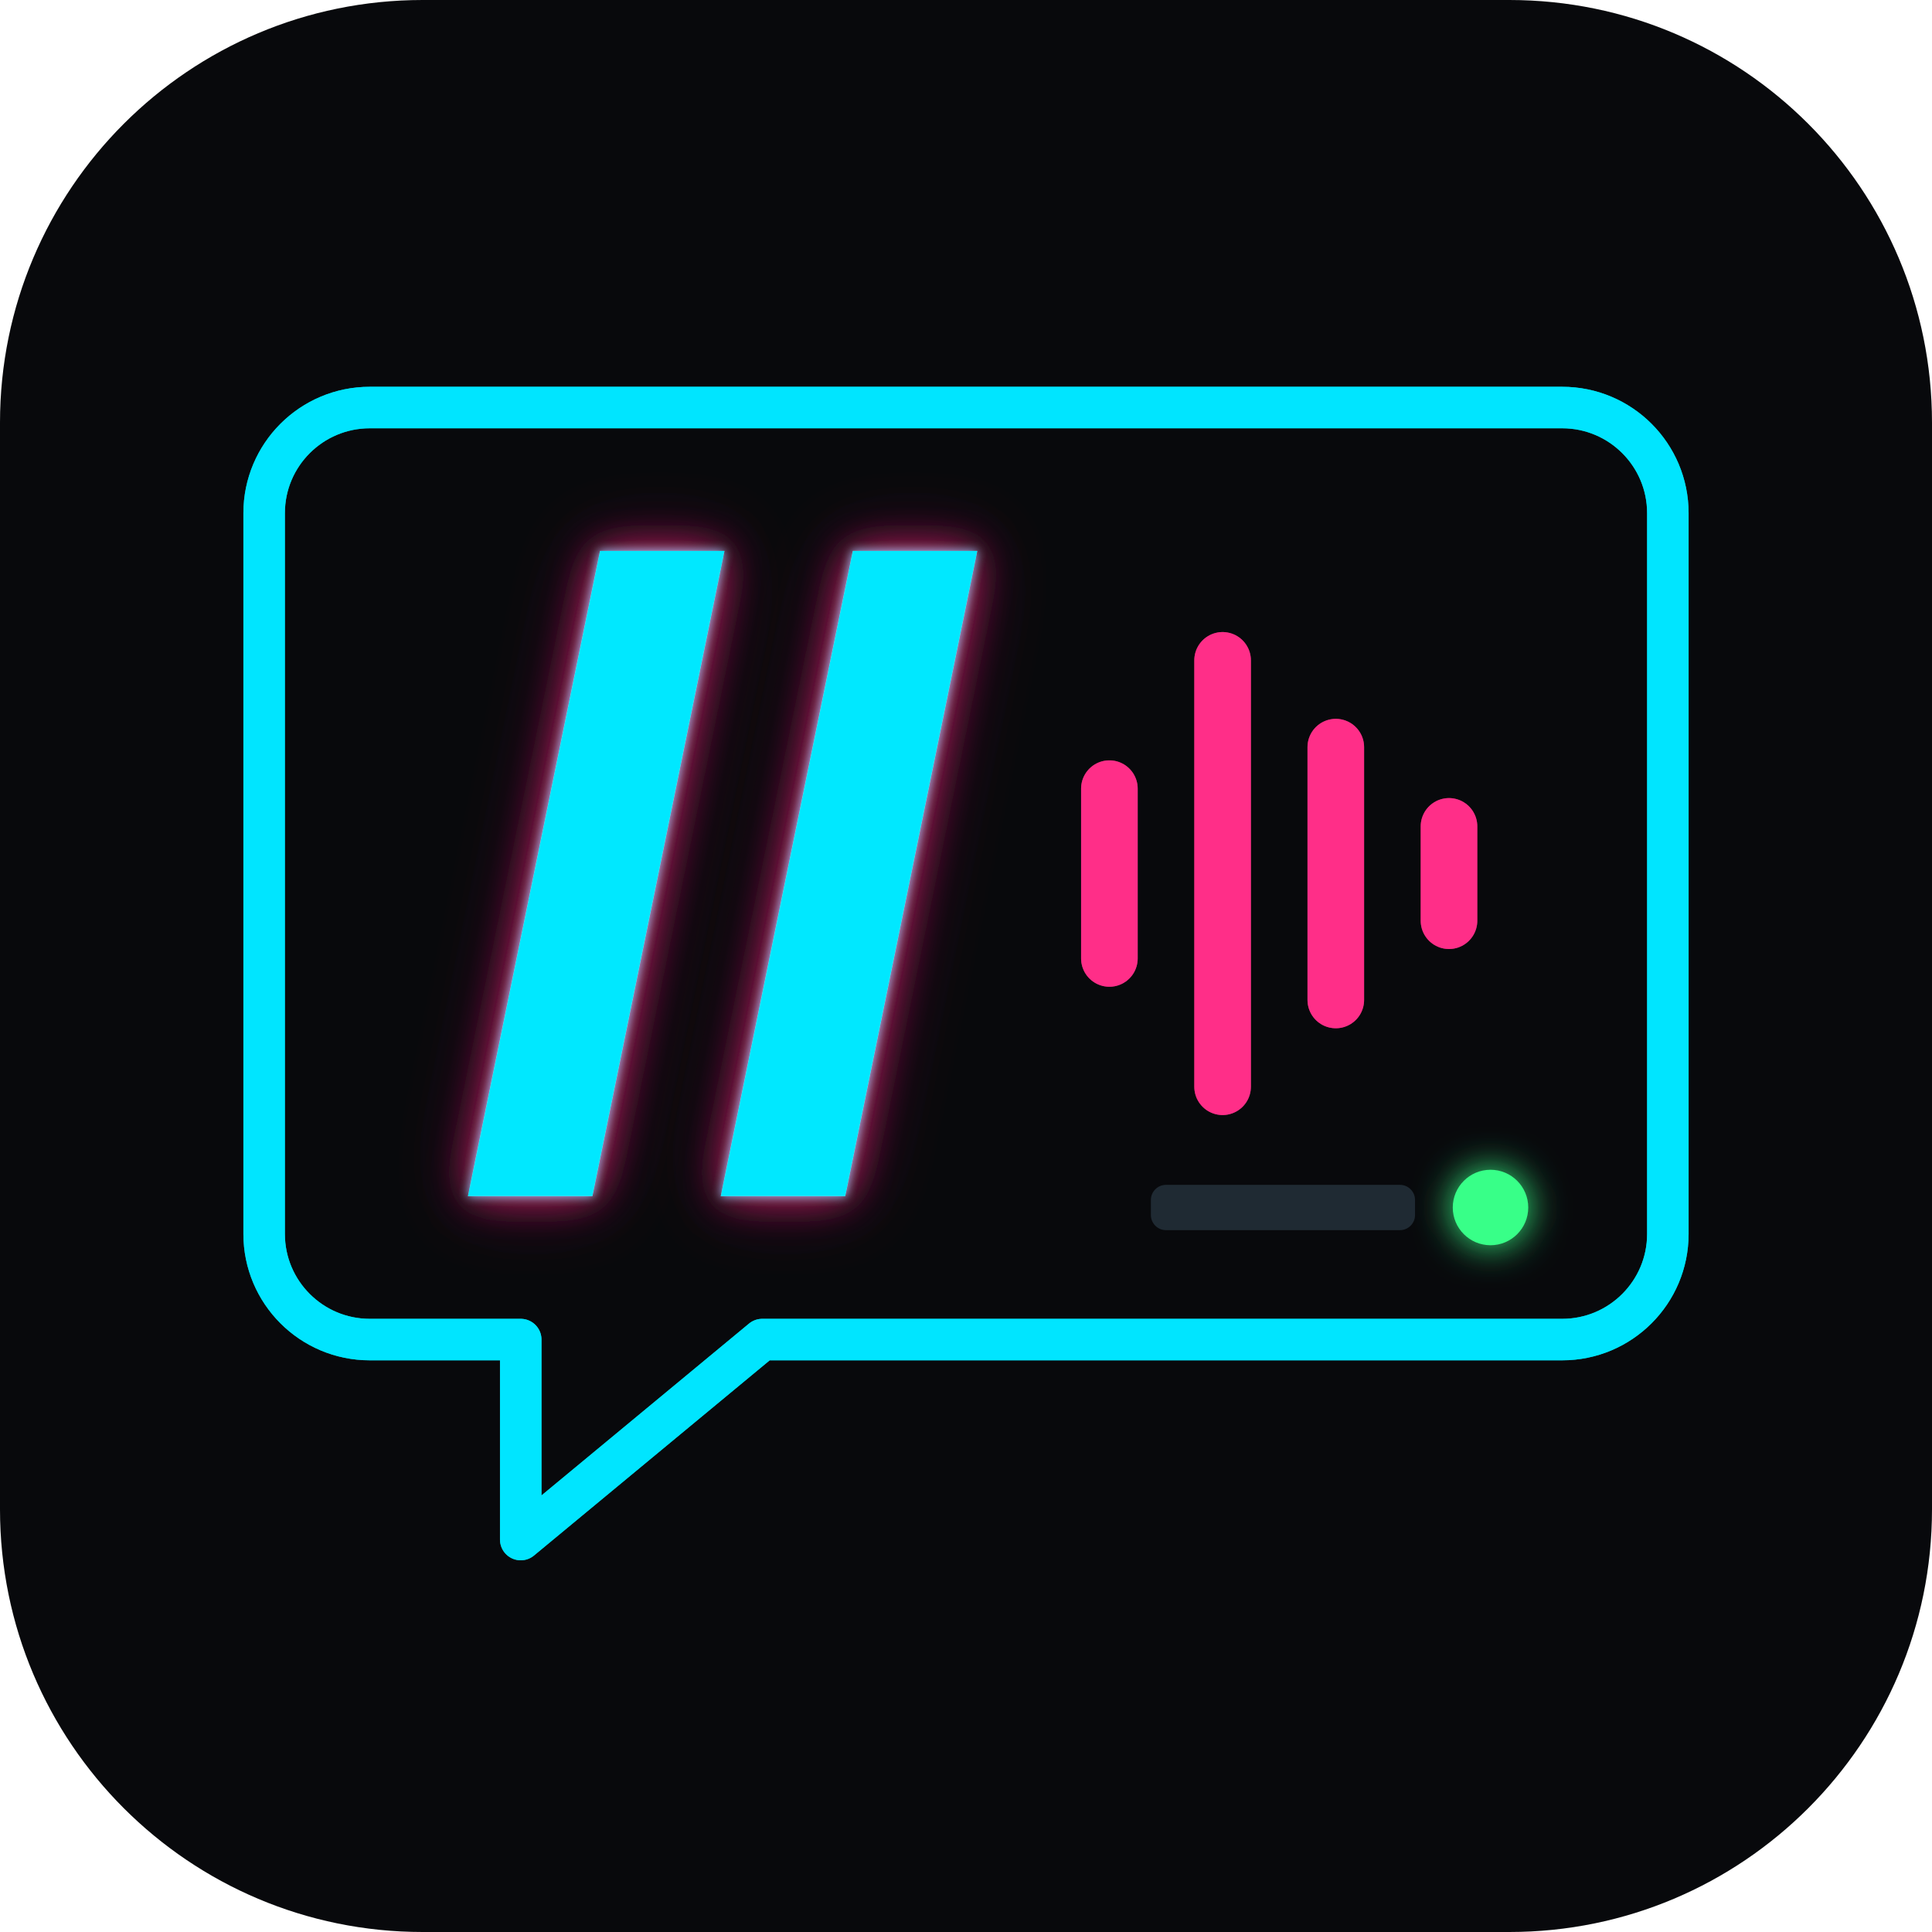
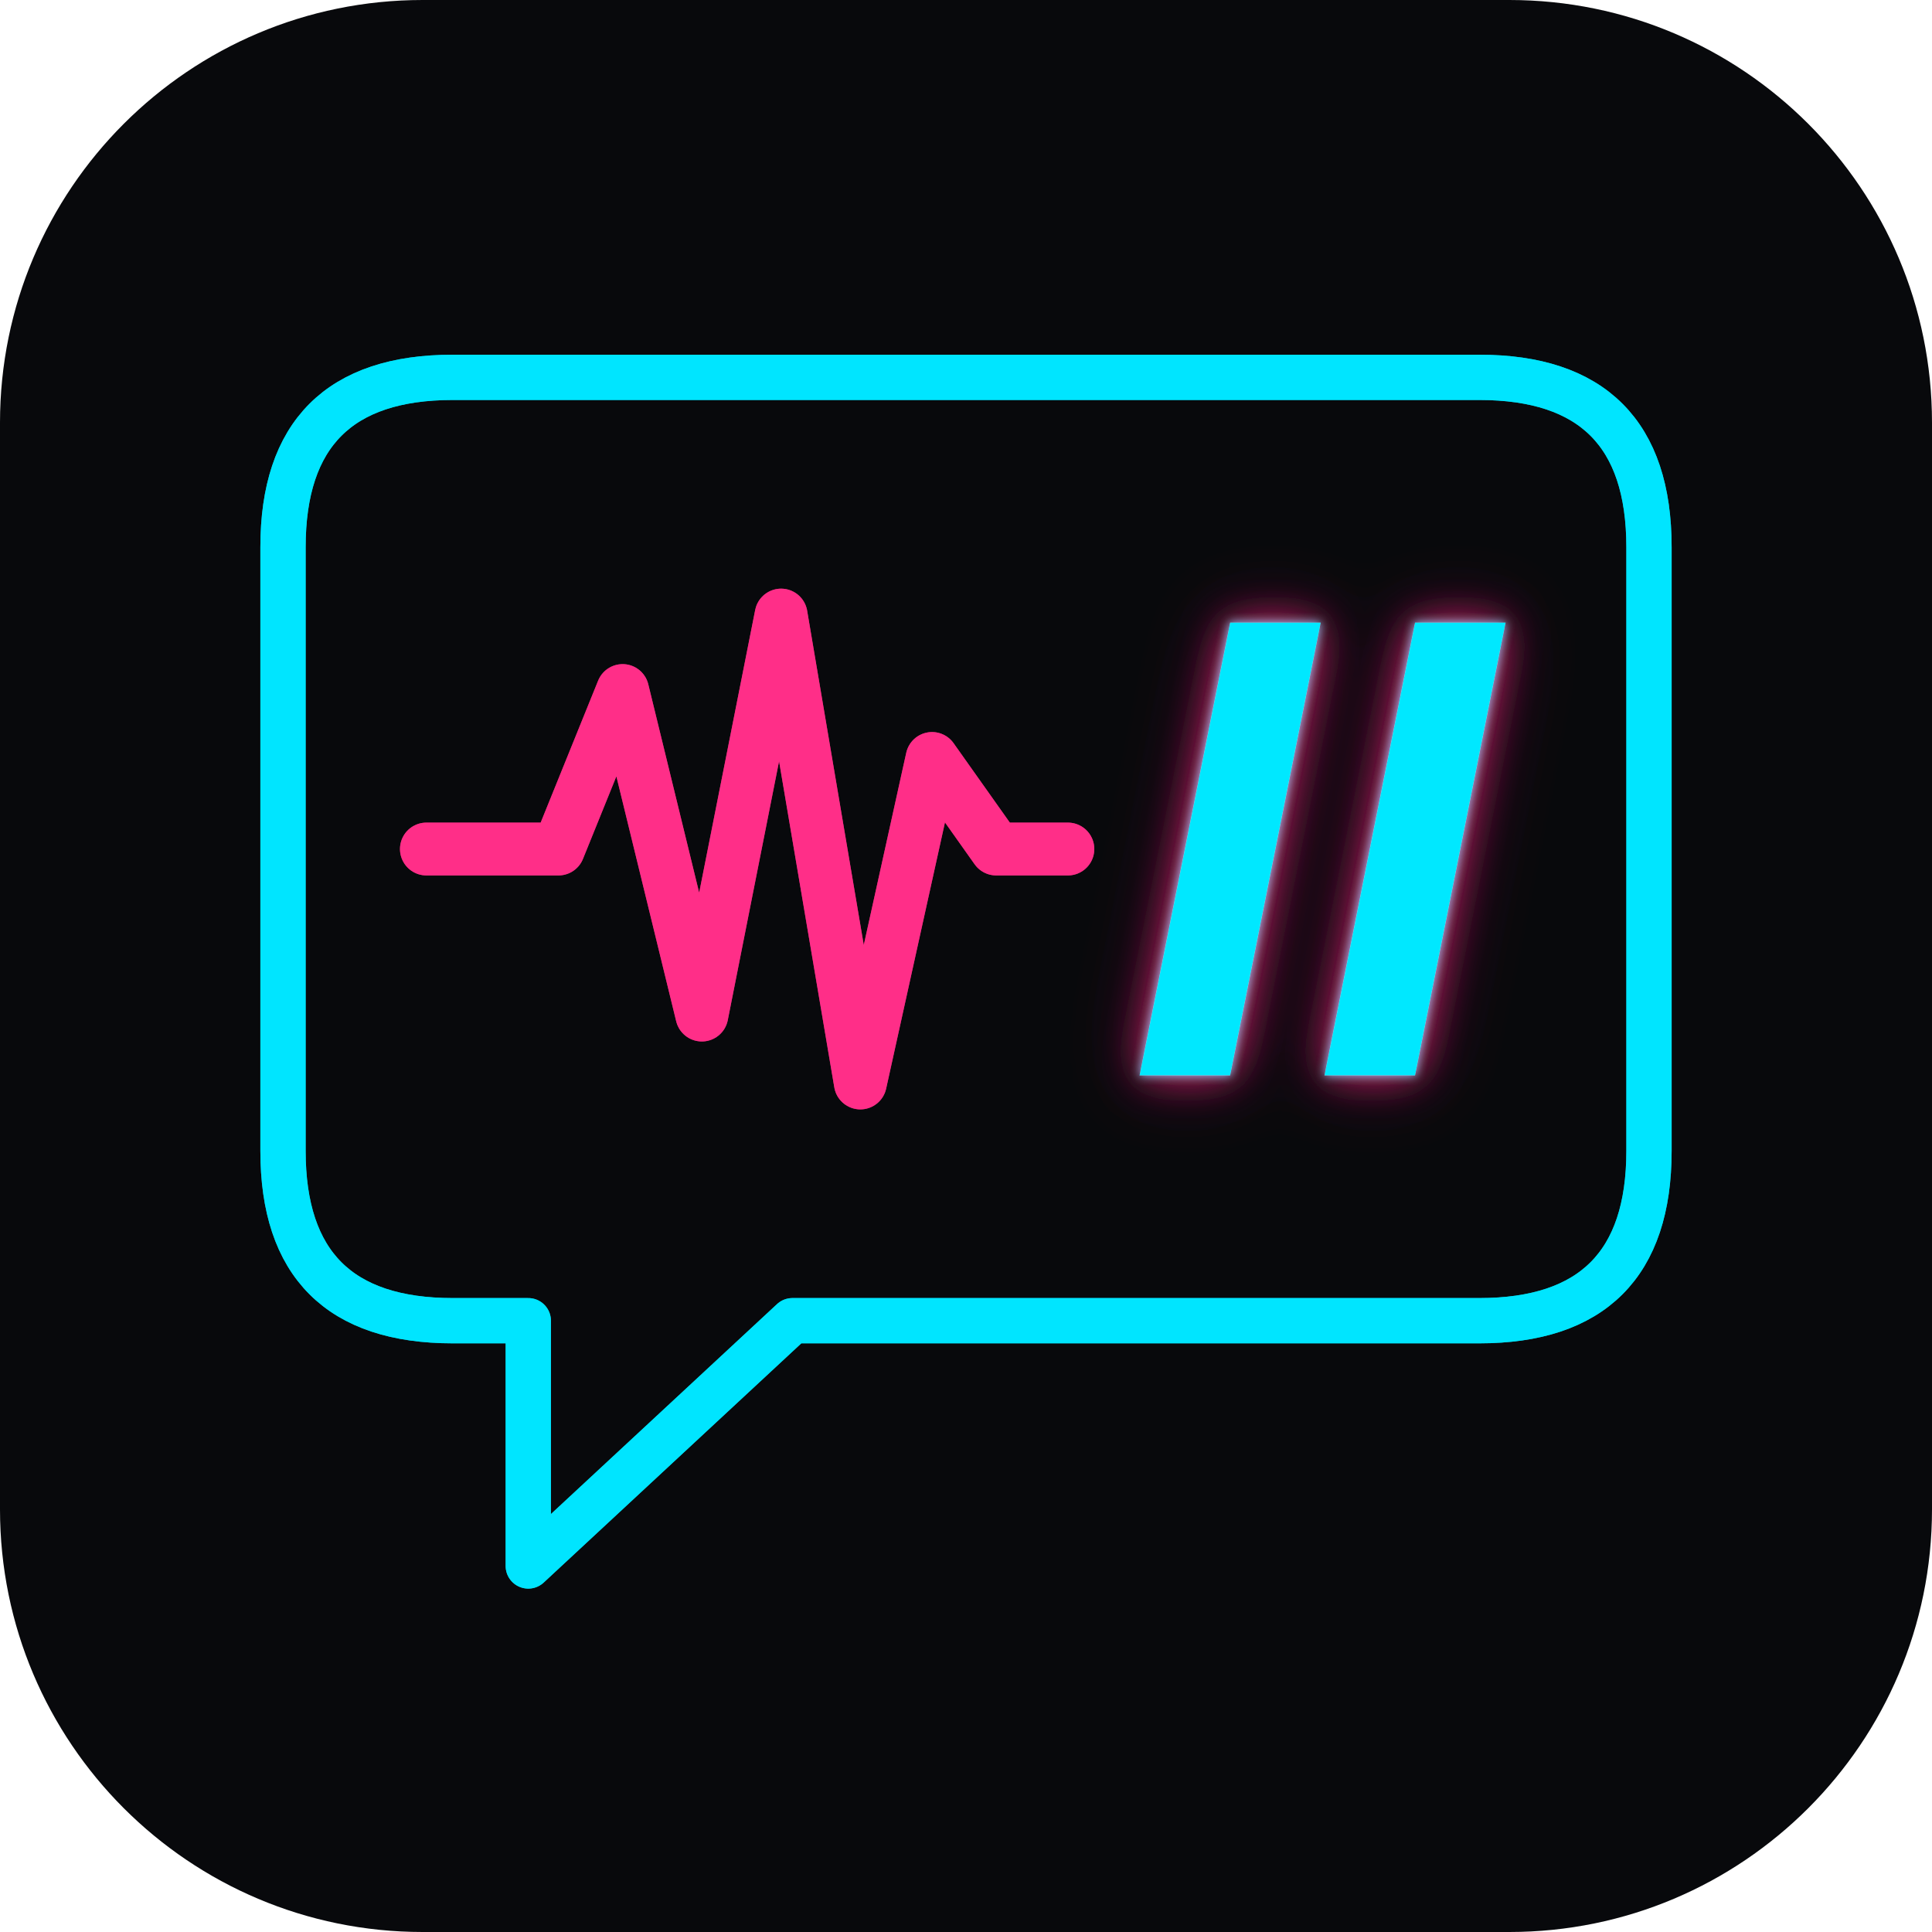
<svg xmlns="http://www.w3.org/2000/svg" viewBox="0 0 1024 1024">
  <defs>
    <filter id="s-pink" x="-50%" y="-50%" width="200%" height="200%">
      <feGaussianBlur stdDeviation="38" />
    </filter>
    <filter id="s-cyan" x="-50%" y="-50%" width="200%" height="200%">
      <feGaussianBlur stdDeviation="18" />
    </filter>
    <filter id="s-edge" x="-50%" y="-50%" width="200%" height="200%">
      <feGaussianBlur stdDeviation="6" />
    </filter>
    <filter id="n-sq" x="-30%" y="-30%" width="160%" height="160%">
      <feGaussianBlur in="SourceAlpha" stdDeviation="7" />
      <feFlood flood-color="#00e5ff" flood-opacity=".75" />
      <feComposite operator="in" in2="SourceAlpha" />
      <feMerge>
        <feMergeNode />
        <feMergeNode in="SourceGraphic" />
      </feMerge>
    </filter>
    <filter id="n-sl" x="-100%" y="-30%" width="300%" height="160%">
      <feGaussianBlur in="SourceAlpha" stdDeviation="20" result="b3" />
      <feFlood flood-color="#8c1446" flood-opacity=".65" />
      <feComposite operator="in" in2="b3" result="g3" />
      <feGaussianBlur in="SourceAlpha" stdDeviation="11" result="b2" />
      <feFlood flood-color="#ff2e88" flood-opacity=".75" />
      <feComposite operator="in" in2="b2" result="g2" />
      <feGaussianBlur in="SourceAlpha" stdDeviation="2.5" result="b1" />
      <feFlood flood-color="#96beff" flood-opacity=".9" />
      <feComposite operator="in" in2="b1" result="g1" />
      <feMerge>
        <feMergeNode in="g3" />
        <feMergeNode in="g2" />
        <feMergeNode in="g1" />
        <feMergeNode in="SourceGraphic" />
      </feMerge>
    </filter>
    <clipPath id="tile1024">
      <rect width="1024" height="1024" rx="224" />
    </clipPath>
    <filter id="sc-wave" x="-30%" y="-30%" width="160%" height="160%">
      <feGaussianBlur in="SourceAlpha" stdDeviation="6" />
      <feFlood flood-color="#ff2e88" flood-opacity=".55" />
      <feComposite operator="in" in2="SourceAlpha" />
      <feMerge>
        <feMergeNode />
        <feMergeNode in="SourceGraphic" />
      </feMerge>
    </filter>
    <filter id="sc-led" x="-100%" y="-100%" width="300%" height="300%">
      <feGaussianBlur stdDeviation="10" />
      <feMerge>
        <feMergeNode />
        <feMergeNode in="SourceGraphic" />
      </feMerge>
    </filter>
+     <filter id="lg-sl" x="-100%" y="-30%" width="300%" height="160%">
+       <feGaussianBlur in="SourceAlpha" stdDeviation="20" result="b3" />
+       <feFlood flood-color="#8c1446" flood-opacity=".65" />
+       <feComposite operator="in" in2="b3" result="g3" />
+       <feGaussianBlur in="SourceAlpha" stdDeviation="11" result="b2" />
+       <feFlood flood-color="#ff2e88" flood-opacity=".75" />
+       <feComposite operator="in" in2="b2" result="g2" />
+       <feGaussianBlur in="SourceAlpha" stdDeviation="2.5" result="b1" />
+       <feFlood flood-color="#96beff" flood-opacity=".9" />
+       <feComposite operator="in" in2="b1" result="g1" />
+       <feMerge>
+         <feMergeNode in="g3" />
+         <feMergeNode in="g2" />
+         <feMergeNode in="g1" />
+         <feMergeNode in="SourceGraphic" />
+       </feMerge>
+     </filter>
+     <filter id="lg-sq" x="-30%" y="-30%" width="160%" height="160%">
+       <feGaussianBlur in="SourceAlpha" stdDeviation="8" />
+       <feFlood flood-color="#00e5ff" flood-opacity=".75" />
+       <feComposite operator="in" in2="SourceAlpha" />
+       <feMerge>
+         <feMergeNode />
+         <feMergeNode in="SourceGraphic" />
+       </feMerge>
+     </filter>
+     <filter id="lg-pk" x="-50%" y="-50%" width="200%" height="200%">
+       <feGaussianBlur in="SourceAlpha" stdDeviation="10" />
+       <feFlood flood-color="#ff2e88" flood-opacity=".7" />
+       <feComposite operator="in" in2="SourceAlpha" />
+       <feMerge>
+         <feMergeNode />
+         <feMergeNode in="SourceGraphic" />
+       </feMerge>
+     </filter>
+     <filter id="lg-gn" x="-100%" y="-100%" width="300%" height="300%">
+       <feGaussianBlur stdDeviation="10" />
+       <feMerge>
+         <feMergeNode />
+         <feMergeNode in="SourceGraphic" />
+       </feMerge>
+     </filter>
+     <filter id="lg-blur" x="-50%" y="-50%" width="200%" height="200%">
+       <feGaussianBlur stdDeviation="40" />
+     </filter>
  </defs>
  <g clip-path="url(#tile1024)">
    <rect width="1024" height="1024" fill="#08090c" />
-     <path d="M196 216 H828 a56 56 0 0 1 56 56 V654 a56 56 0 0 1 -56 56 H404 L276 816 V710 H196 a56 56 0 0 1 -56 -56 V272 a56 56 0 0 1 56 -56 Z" fill="none" stroke="#00e5ff" stroke-width="22" stroke-linejoin="round" filter="url(#n-sq)" />
-     <polygon points="318,292 384,292 314,634 248,634" fill="#00e8ff" filter="url(#n-sl)" />
-     <polygon points="452,292 518,292 448,634 382,634" fill="#00e8ff" filter="url(#n-sl)" />
-     <g stroke="#ff2e88" stroke-width="30" stroke-linecap="round" filter="url(#sc-wave)">
-       <line x1="588" y1="418" x2="588" y2="508" />
-       <line x1="648" y1="350" x2="648" y2="576" />
-       <line x1="708" y1="396" x2="708" y2="530" />
-       <line x1="768" y1="438" x2="768" y2="488" />
+     <path d="M240 200 H784 Q874 200 874 290 V610 Q874 700 784 700 H420 L280 830 V700 H240 Q150 700 150 610 V290 Q150 200 240 200 Z" fill="none" stroke="#00e5ff" stroke-width="24" stroke-linejoin="round" filter="url(#lg-sq)" />
+     <polyline points="226,450 296,450 330,366 372,538 414,326 456,574 494,402 528,450 566,450" fill="none" stroke="#ff2e88" stroke-width="28" stroke-linecap="round" stroke-linejoin="round" filter="url(#lg-pk)" />
+     <g fill="#00e8ff" filter="url(#lg-sl)">
+       <polygon points="652,330 700,330 652,570 604,570" />
+       <polygon points="750,330 798,330 750,570 702,570" />
    </g>
-     <circle cx="790" cy="640" r="20" fill="#39ff88" filter="url(#sc-led)" />
-     <rect x="610" y="628" width="140" height="24" rx="8" fill="#1f2a33" />
  </g>
</svg>
